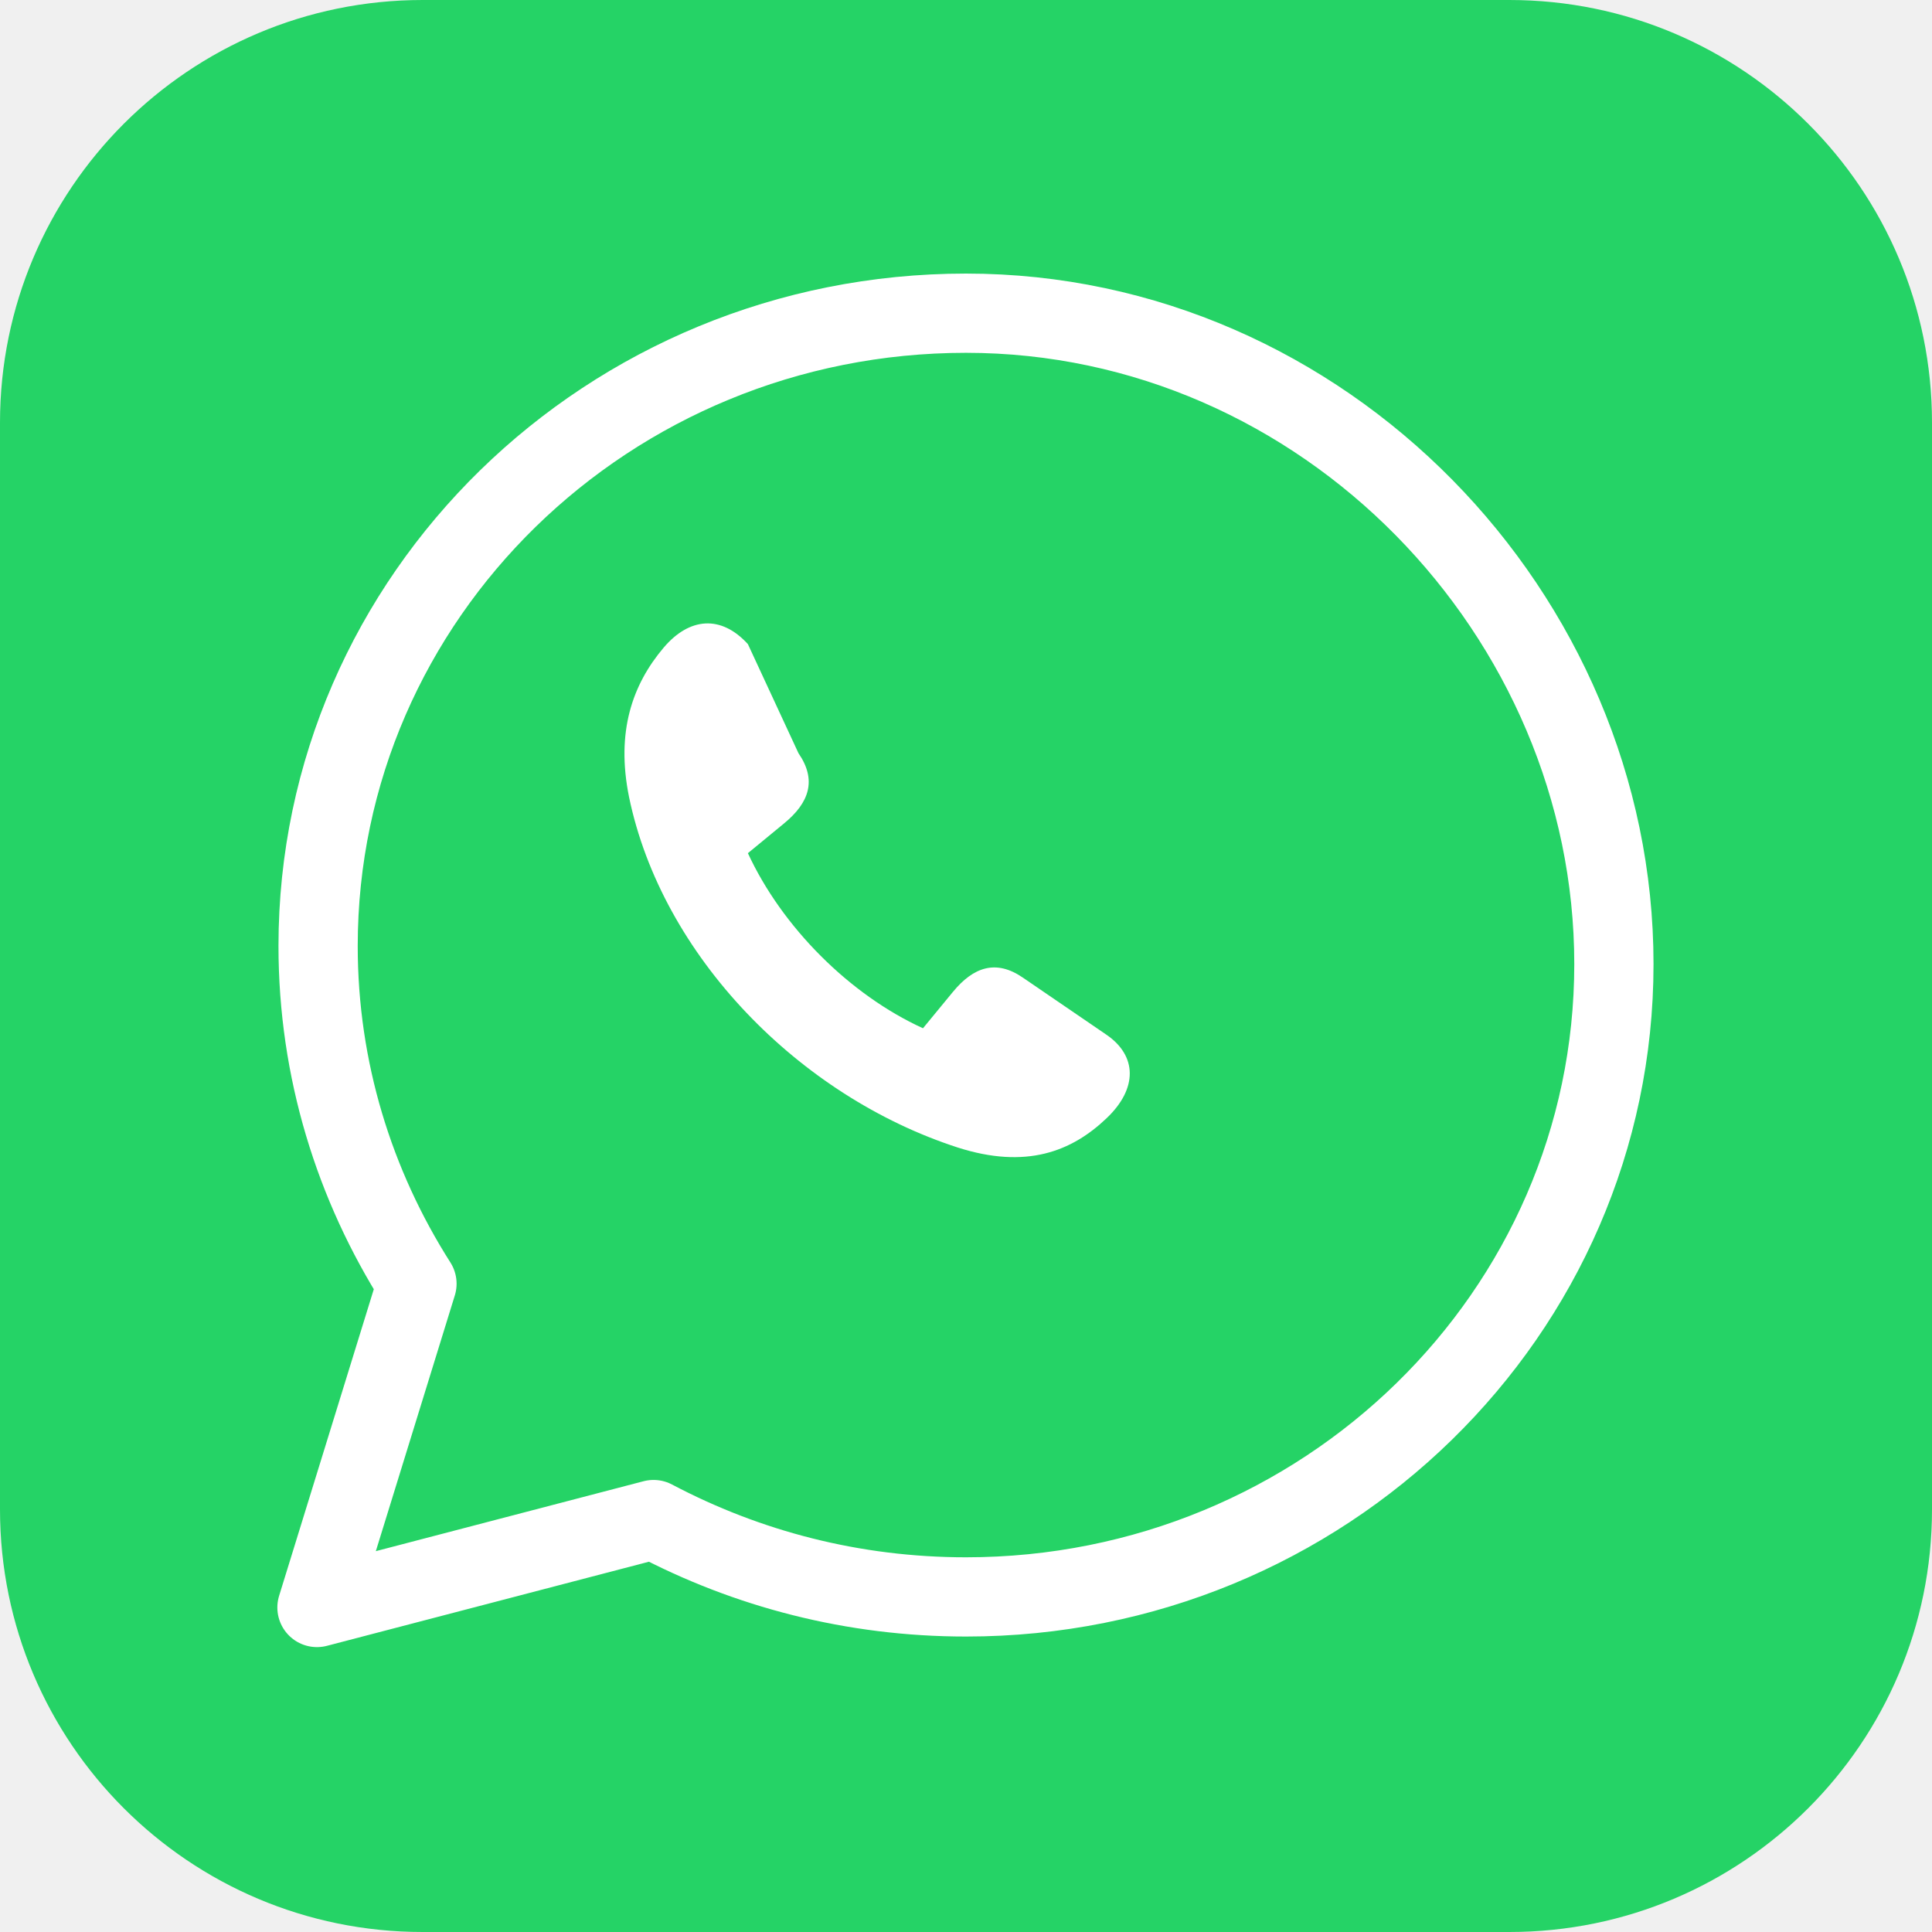
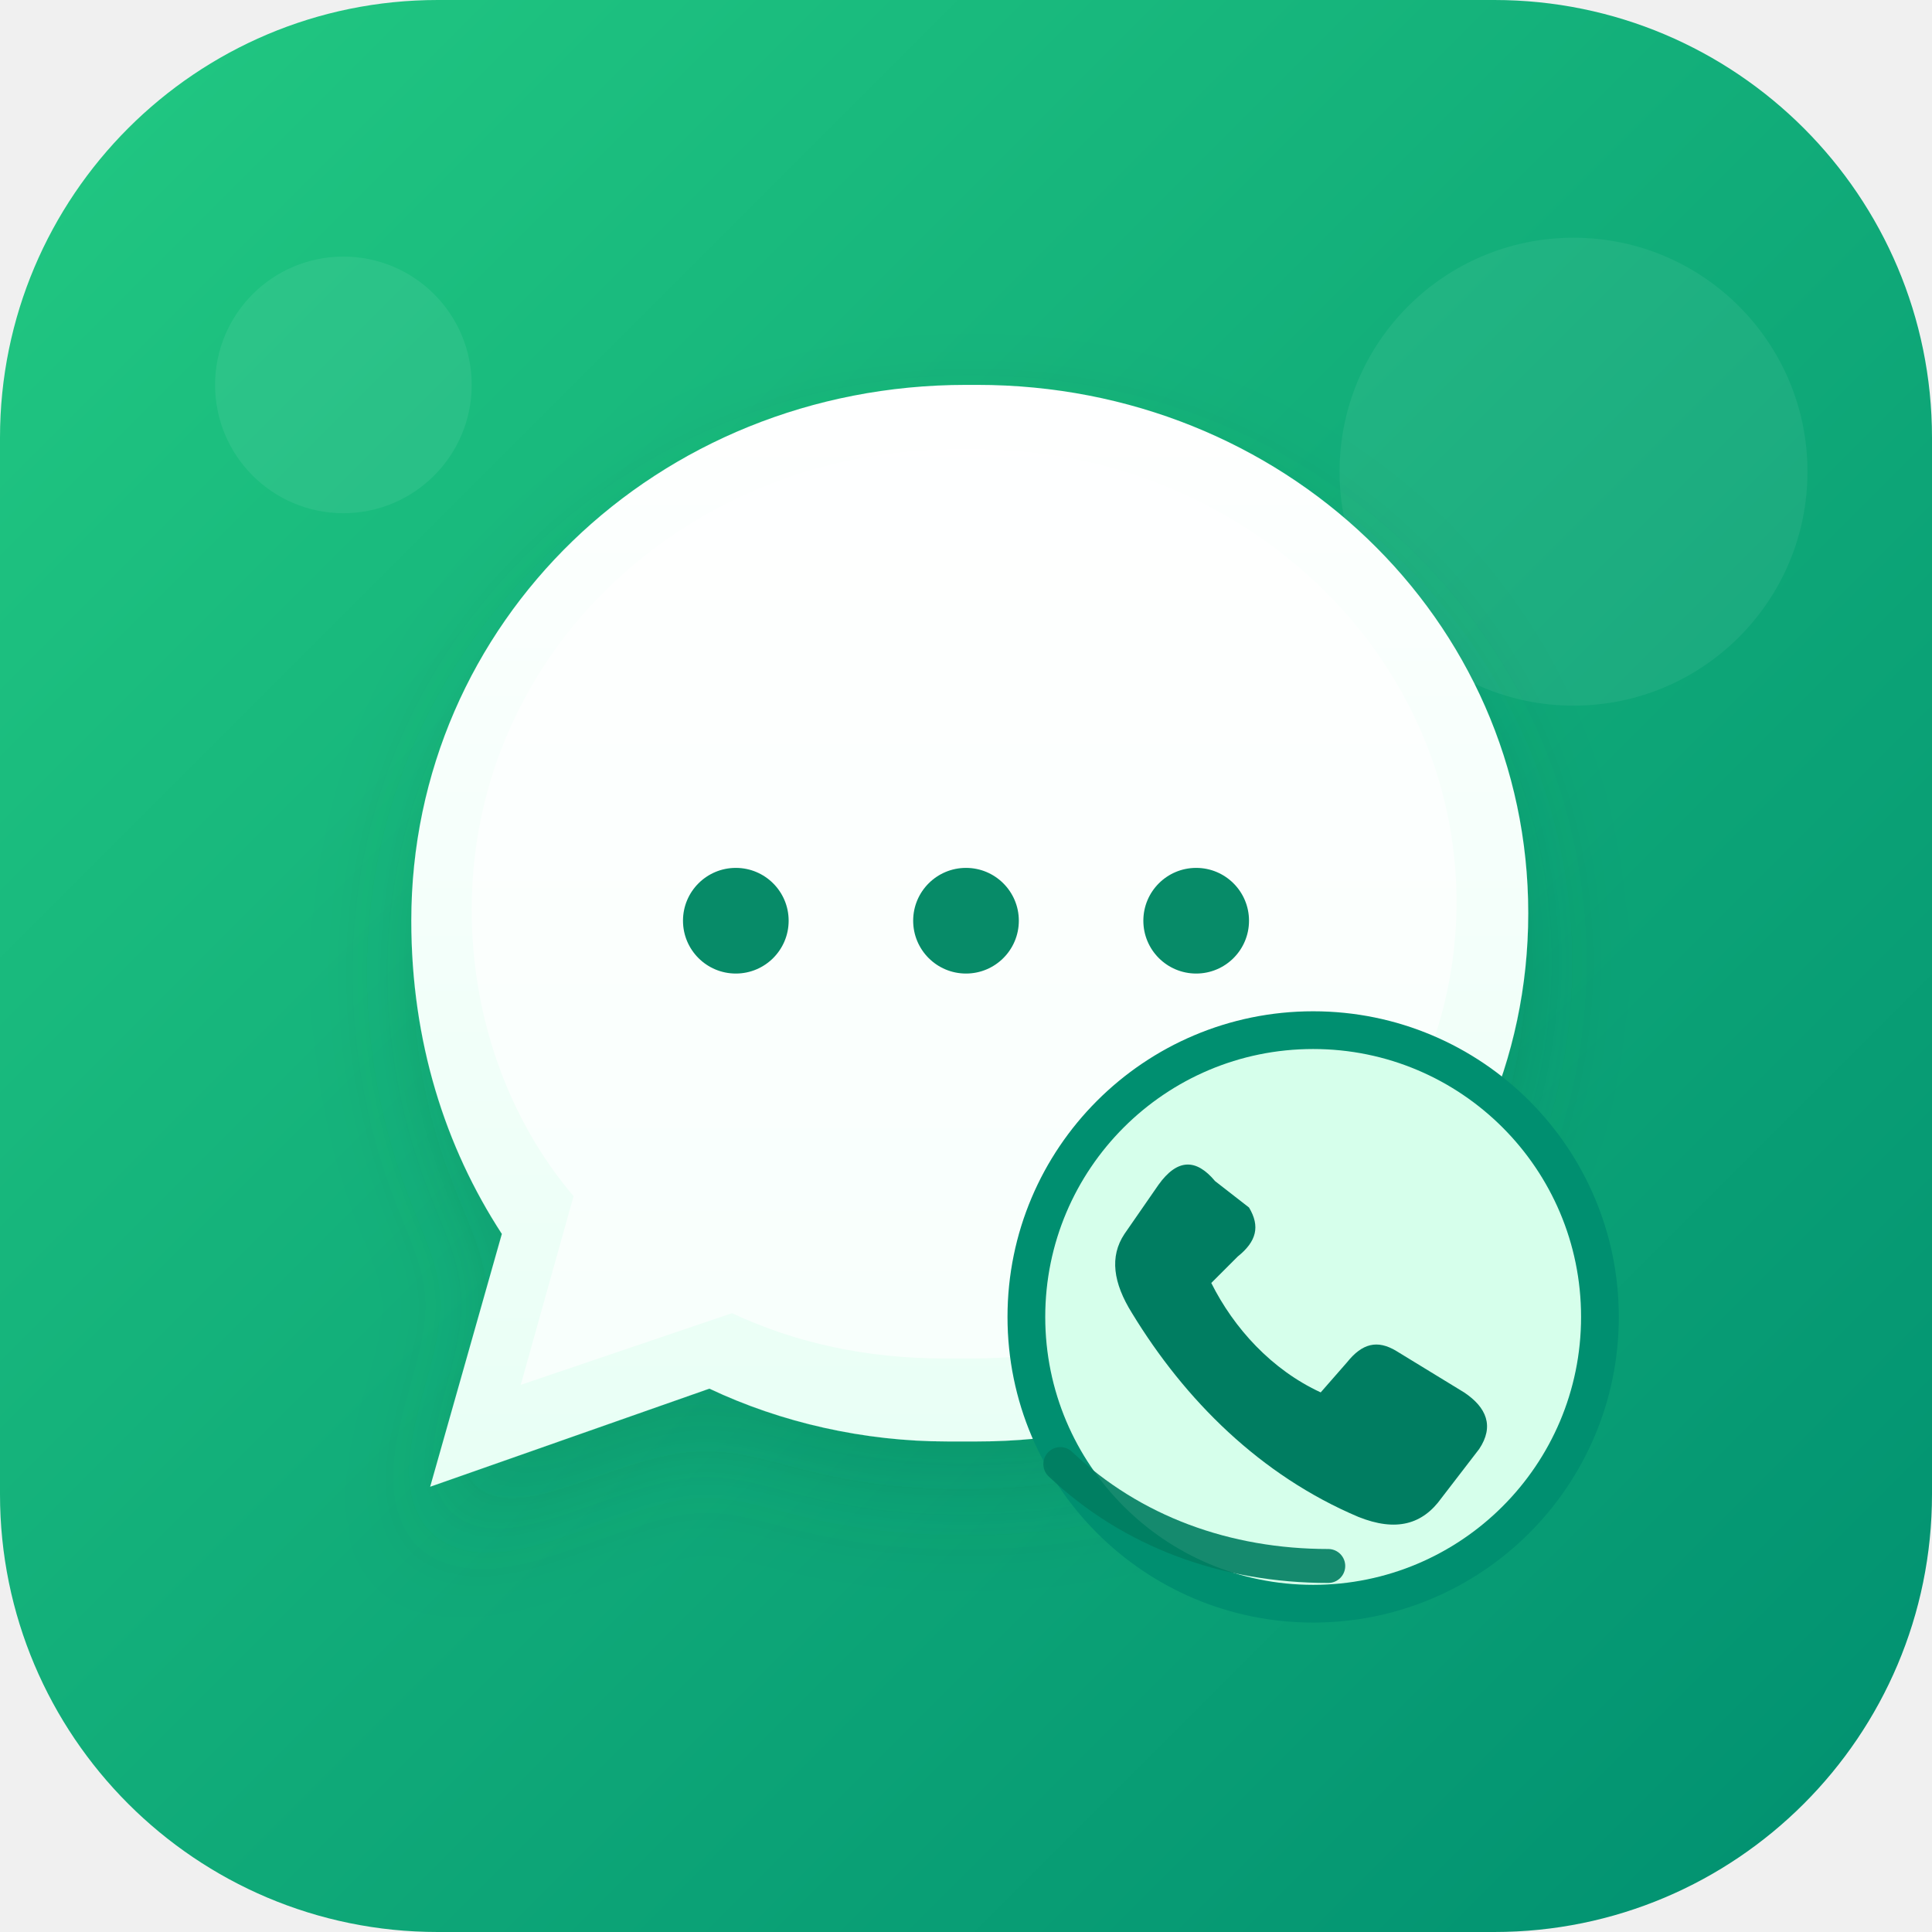
- <svg xmlns="http://www.w3.org/2000/svg" width="192" height="192" viewBox="0 0 512 512" role="img" aria-label="WhatsApp">
-   <rect width="512" height="512" rx="112" fill="#25D366" />
-   <path d="M256 83c-94.8 0-171.7 75.1-171.7 167.7 0 32.8 9.6 63.4 26.2 89.5L84 426l89.2-23.3c24.8 13.1 52.9 20.5 82.8 20.5 94.8 0 171.7-75.1 171.7-167.7S350.8 83 256 83Z" fill="none" stroke="#fff" stroke-width="21" stroke-linecap="round" stroke-linejoin="round" />
-   <path d="M198.2 170.7c-7.1-7.8-15.5-7.1-22.3.9-8.3 9.8-12.7 22.3-9.2 39.6 8.7 42.1 45.1 79.3 87.1 92.9 18.1 5.8 30.2 1.1 39.5-7.8 8.2-7.8 8.1-16.5-.1-22.1l-22.1-15.1c-7.1-4.9-13.1-2.9-18.6 3.8l-7.9 9.6c-19.5-8.9-37.4-26.9-46.4-46.4l9.6-7.9c6.7-5.5 8.7-11.5 3.8-18.6Z" fill="#fff" />
+ <svg xmlns="http://www.w3.org/2000/svg" width="192" height="192" viewBox="0 0 512 512" role="img" aria-label="Messaging app">
+   <defs>
+     <linearGradient id="bg" x1="0" y1="0" x2="1" y2="1">
+       <stop offset="0" stop-color="#22c982" />
+       <stop offset="1" stop-color="#008f70" />
+     </linearGradient>
+     <linearGradient id="bubble" x1="0" y1="0" x2="0" y2="1">
+       <stop offset="0" stop-color="#ffffff" />
+       <stop offset="1" stop-color="#e8fff5" />
+     </linearGradient>
+     <filter id="shadow" x="-20%" y="-20%" width="140%" height="150%">
+       <feDropShadow dx="0" dy="13" stdDeviation="13" flood-color="#005947" flood-opacity=".18" />
+     </filter>
+   </defs>
+   <rect width="512" height="512" rx="116" fill="url(#bg)" />
+   <circle cx="91" cy="102" r="34" fill="#ffffff" opacity=".07" />
+   <circle cx="417" cy="125" r="62" fill="#ffffff" opacity=".06" />
+   <path d="M109 244c0-79 65-142 147-142h3c81 0 146 62 146 140s-65 140-146 140h-8c-22 0-44-5-63-14l-74 26 19-67c-15-23-24-51-24-83Z" fill="url(#bubble)" filter="url(#shadow)" />
+   <path d="M125 241c0-68 57-122 129-122h4c71 0 128 54 128 120s-57 121-128 121h-8c-20 0-39-4-56-12l-56 19 14-50c-17-20-27-47-27-76Z" fill="#fff" opacity=".65" />
+   <g fill="#078b68">
+     <circle cx="195" cy="244" r="14" />
+     <circle cx="256" cy="244" r="14" />
+     <circle cx="317" cy="244" r="14" />
+   </g>
+   <circle cx="348" cy="349" r="76" fill="#d6ffeb" stroke="#008f70" stroke-width="10" />
+   <path d="M322 313c-5-6-10-6-15 1l-9 13c-4 6-3 13 2 21 14 23 34 43 60 54 10 4 17 2 22-5l10-13c4-6 2-11-4-15l-18-11c-5-3-9-2-13 3l-7 8c-13-6-23-17-29-29l7-7c5-4 6-8 3-13Z" fill="#007d61" />
+   <path d="M281 388c19 18 44 27 71 27" fill="none" stroke="#007d61" stroke-width="9" stroke-linecap="round" opacity=".9" />
</svg>
